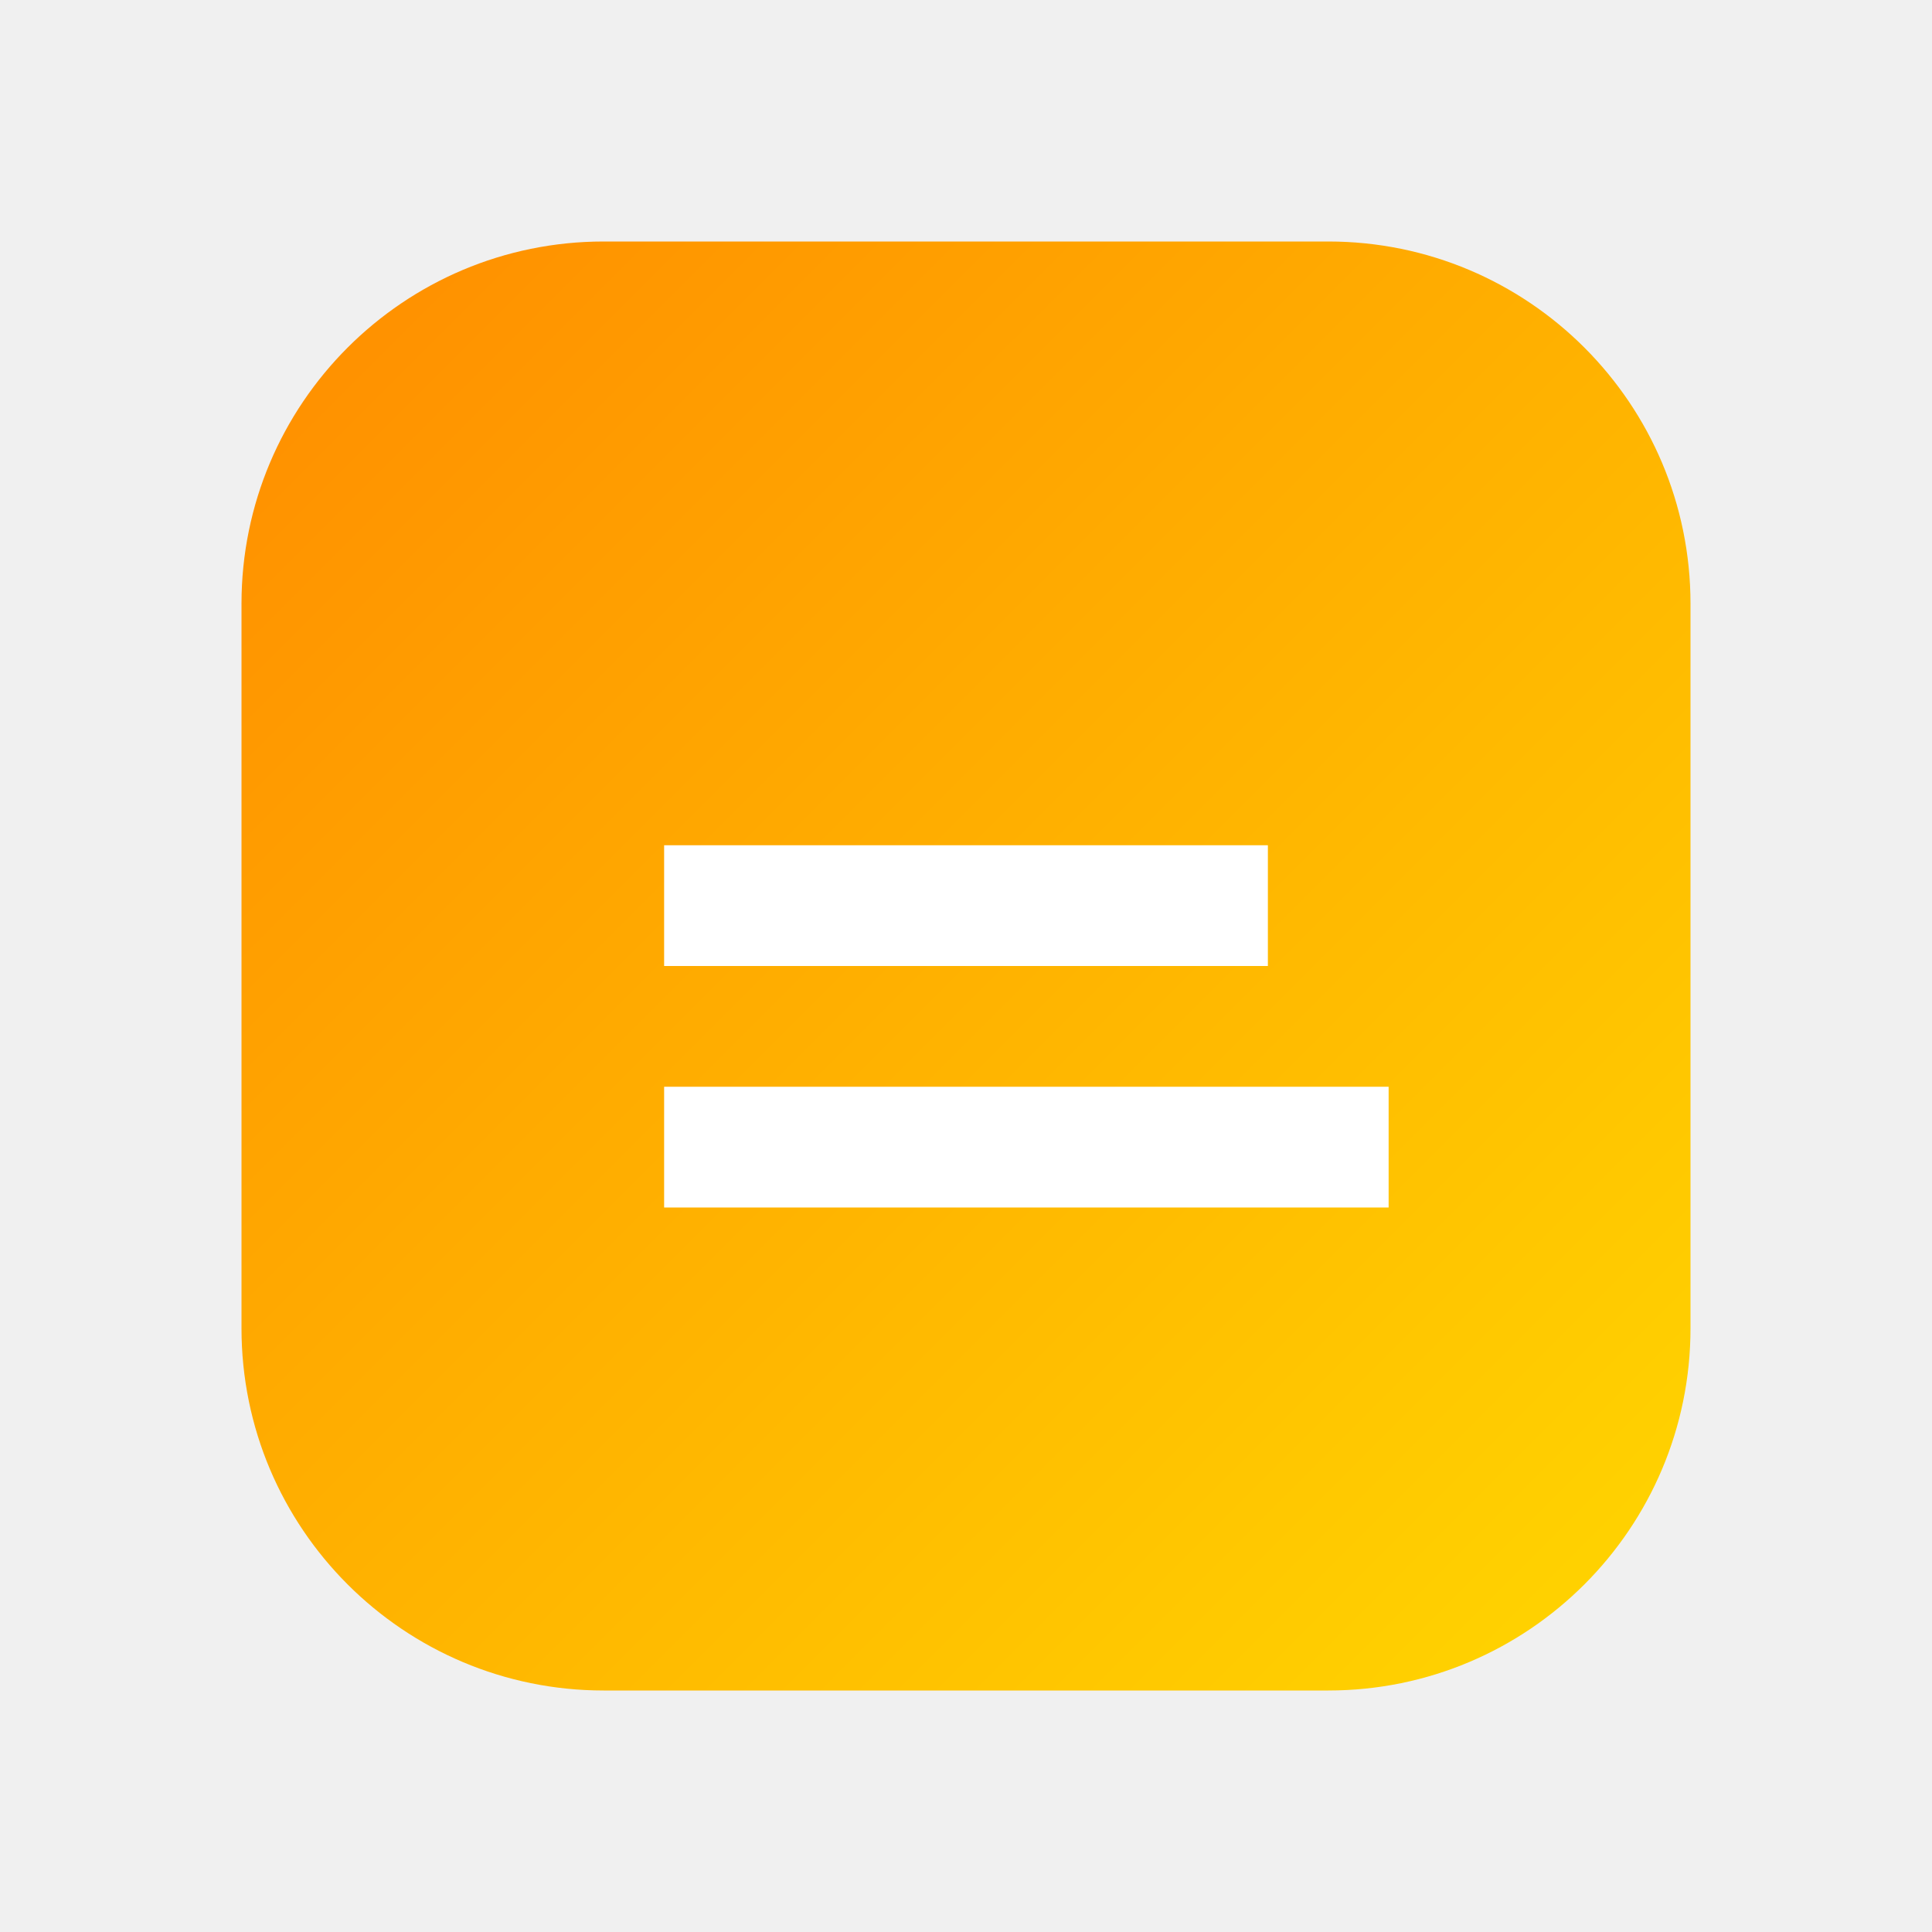
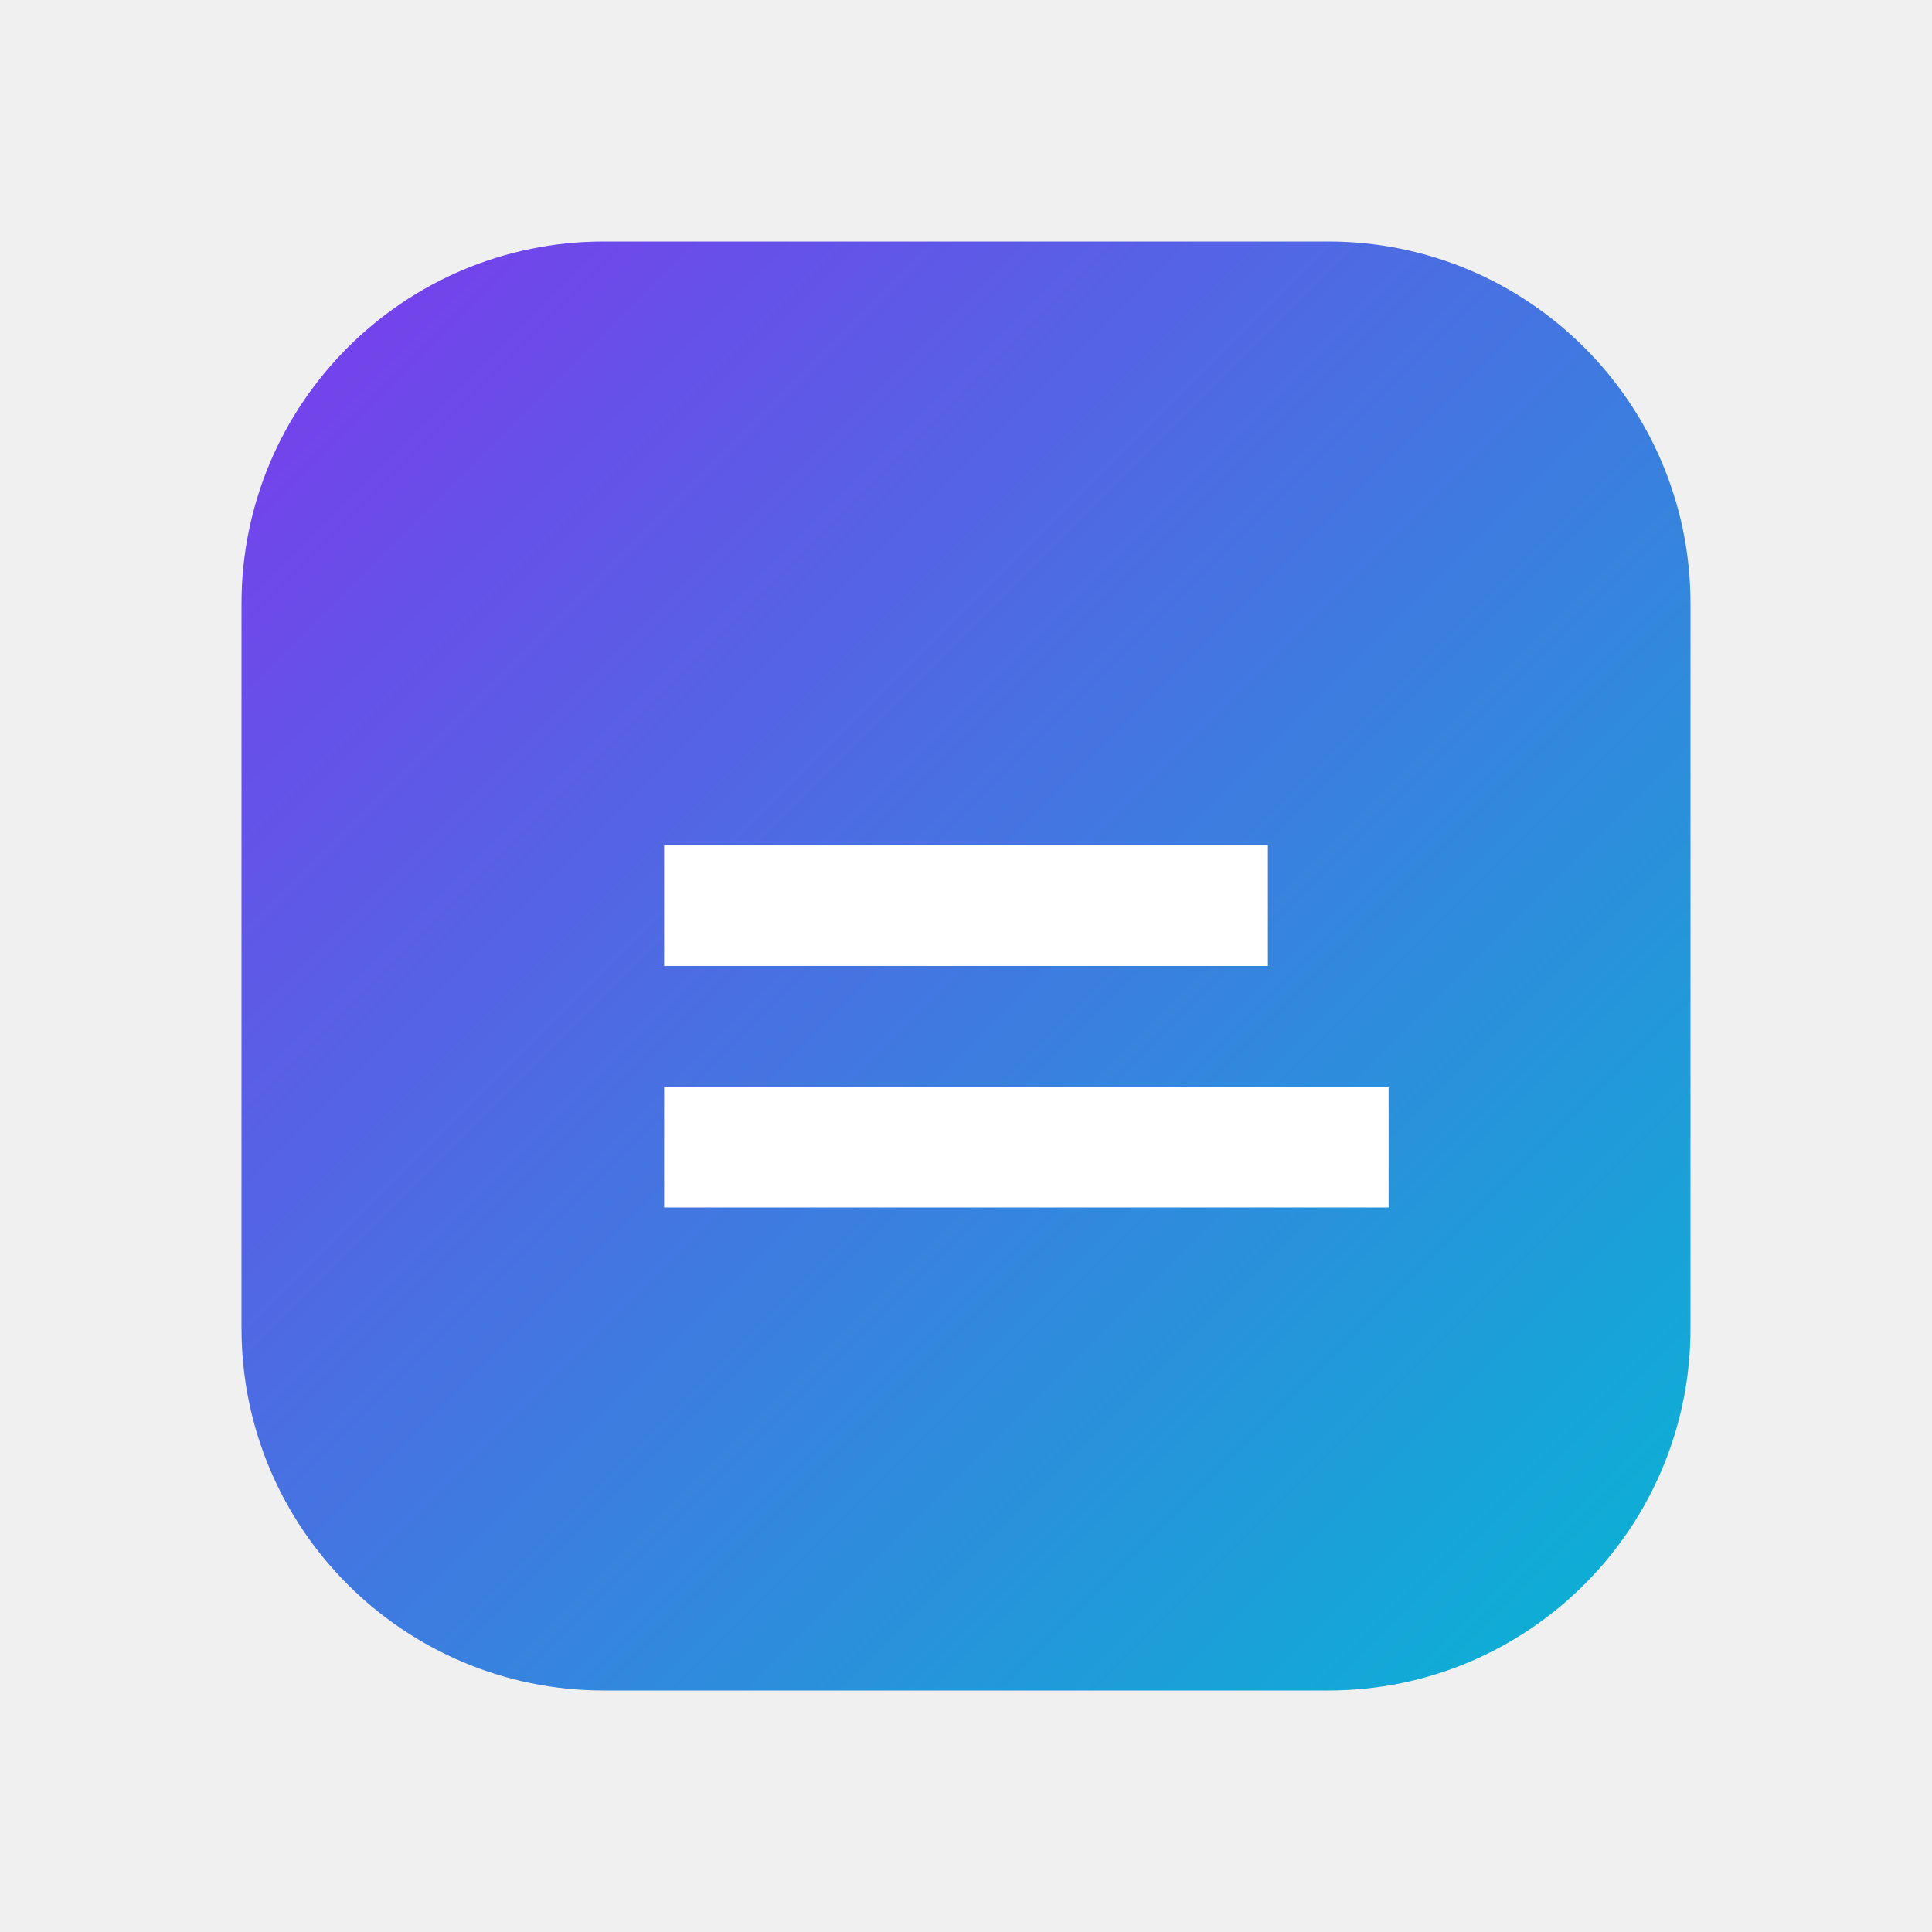
<svg xmlns="http://www.w3.org/2000/svg" viewBox="0 0 64 64">
  <defs>
    <linearGradient id="f" x1="0" x2="1" y1="0" y2="1">
-       <stop offset="0%" stop-color="#ff8c00" />
-       <stop offset="100%" stop-color="#ffd700" />
+       <stop offset="0%" stop-color="#7C3AED" />
+       <stop offset="100%" stop-color="#06B6D4" />
    </linearGradient>
  </defs>
  <rect x="8" y="8" width="48" height="48" rx="12" fill="url(#f)" />
  <path d="M22 28h20v4H22zm0 8h24v4H22z" fill="white" />
</svg>
